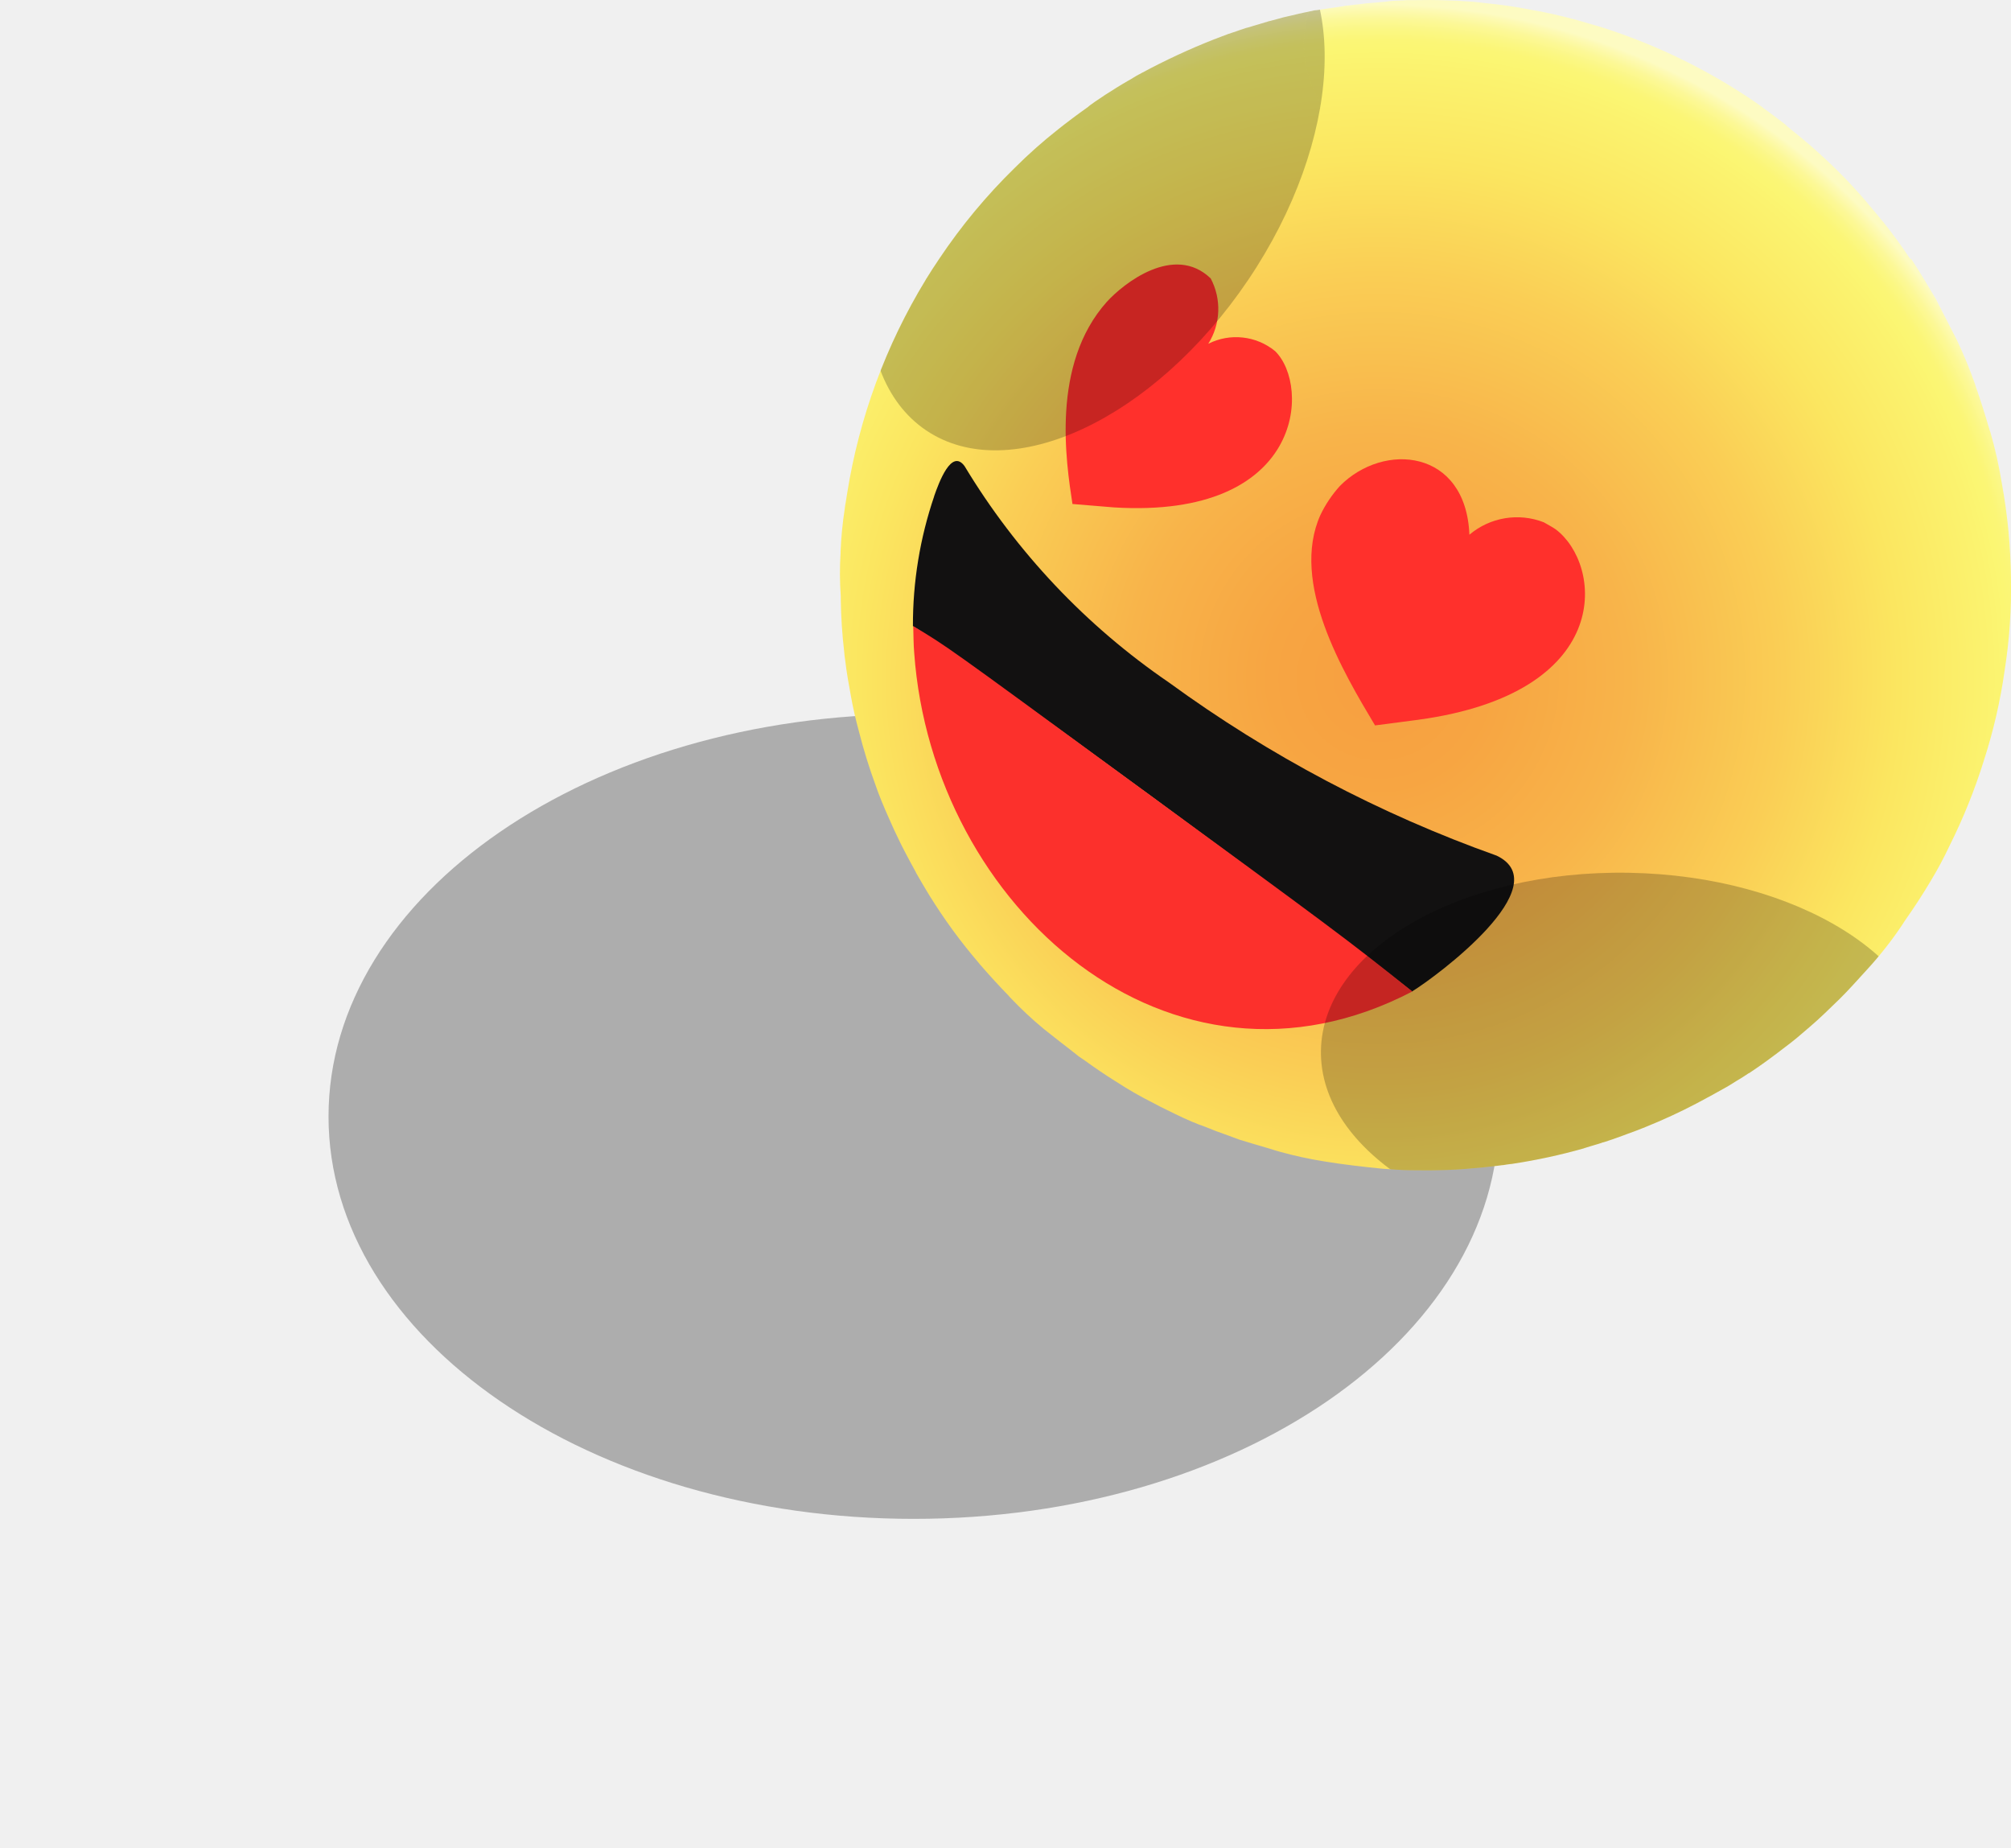
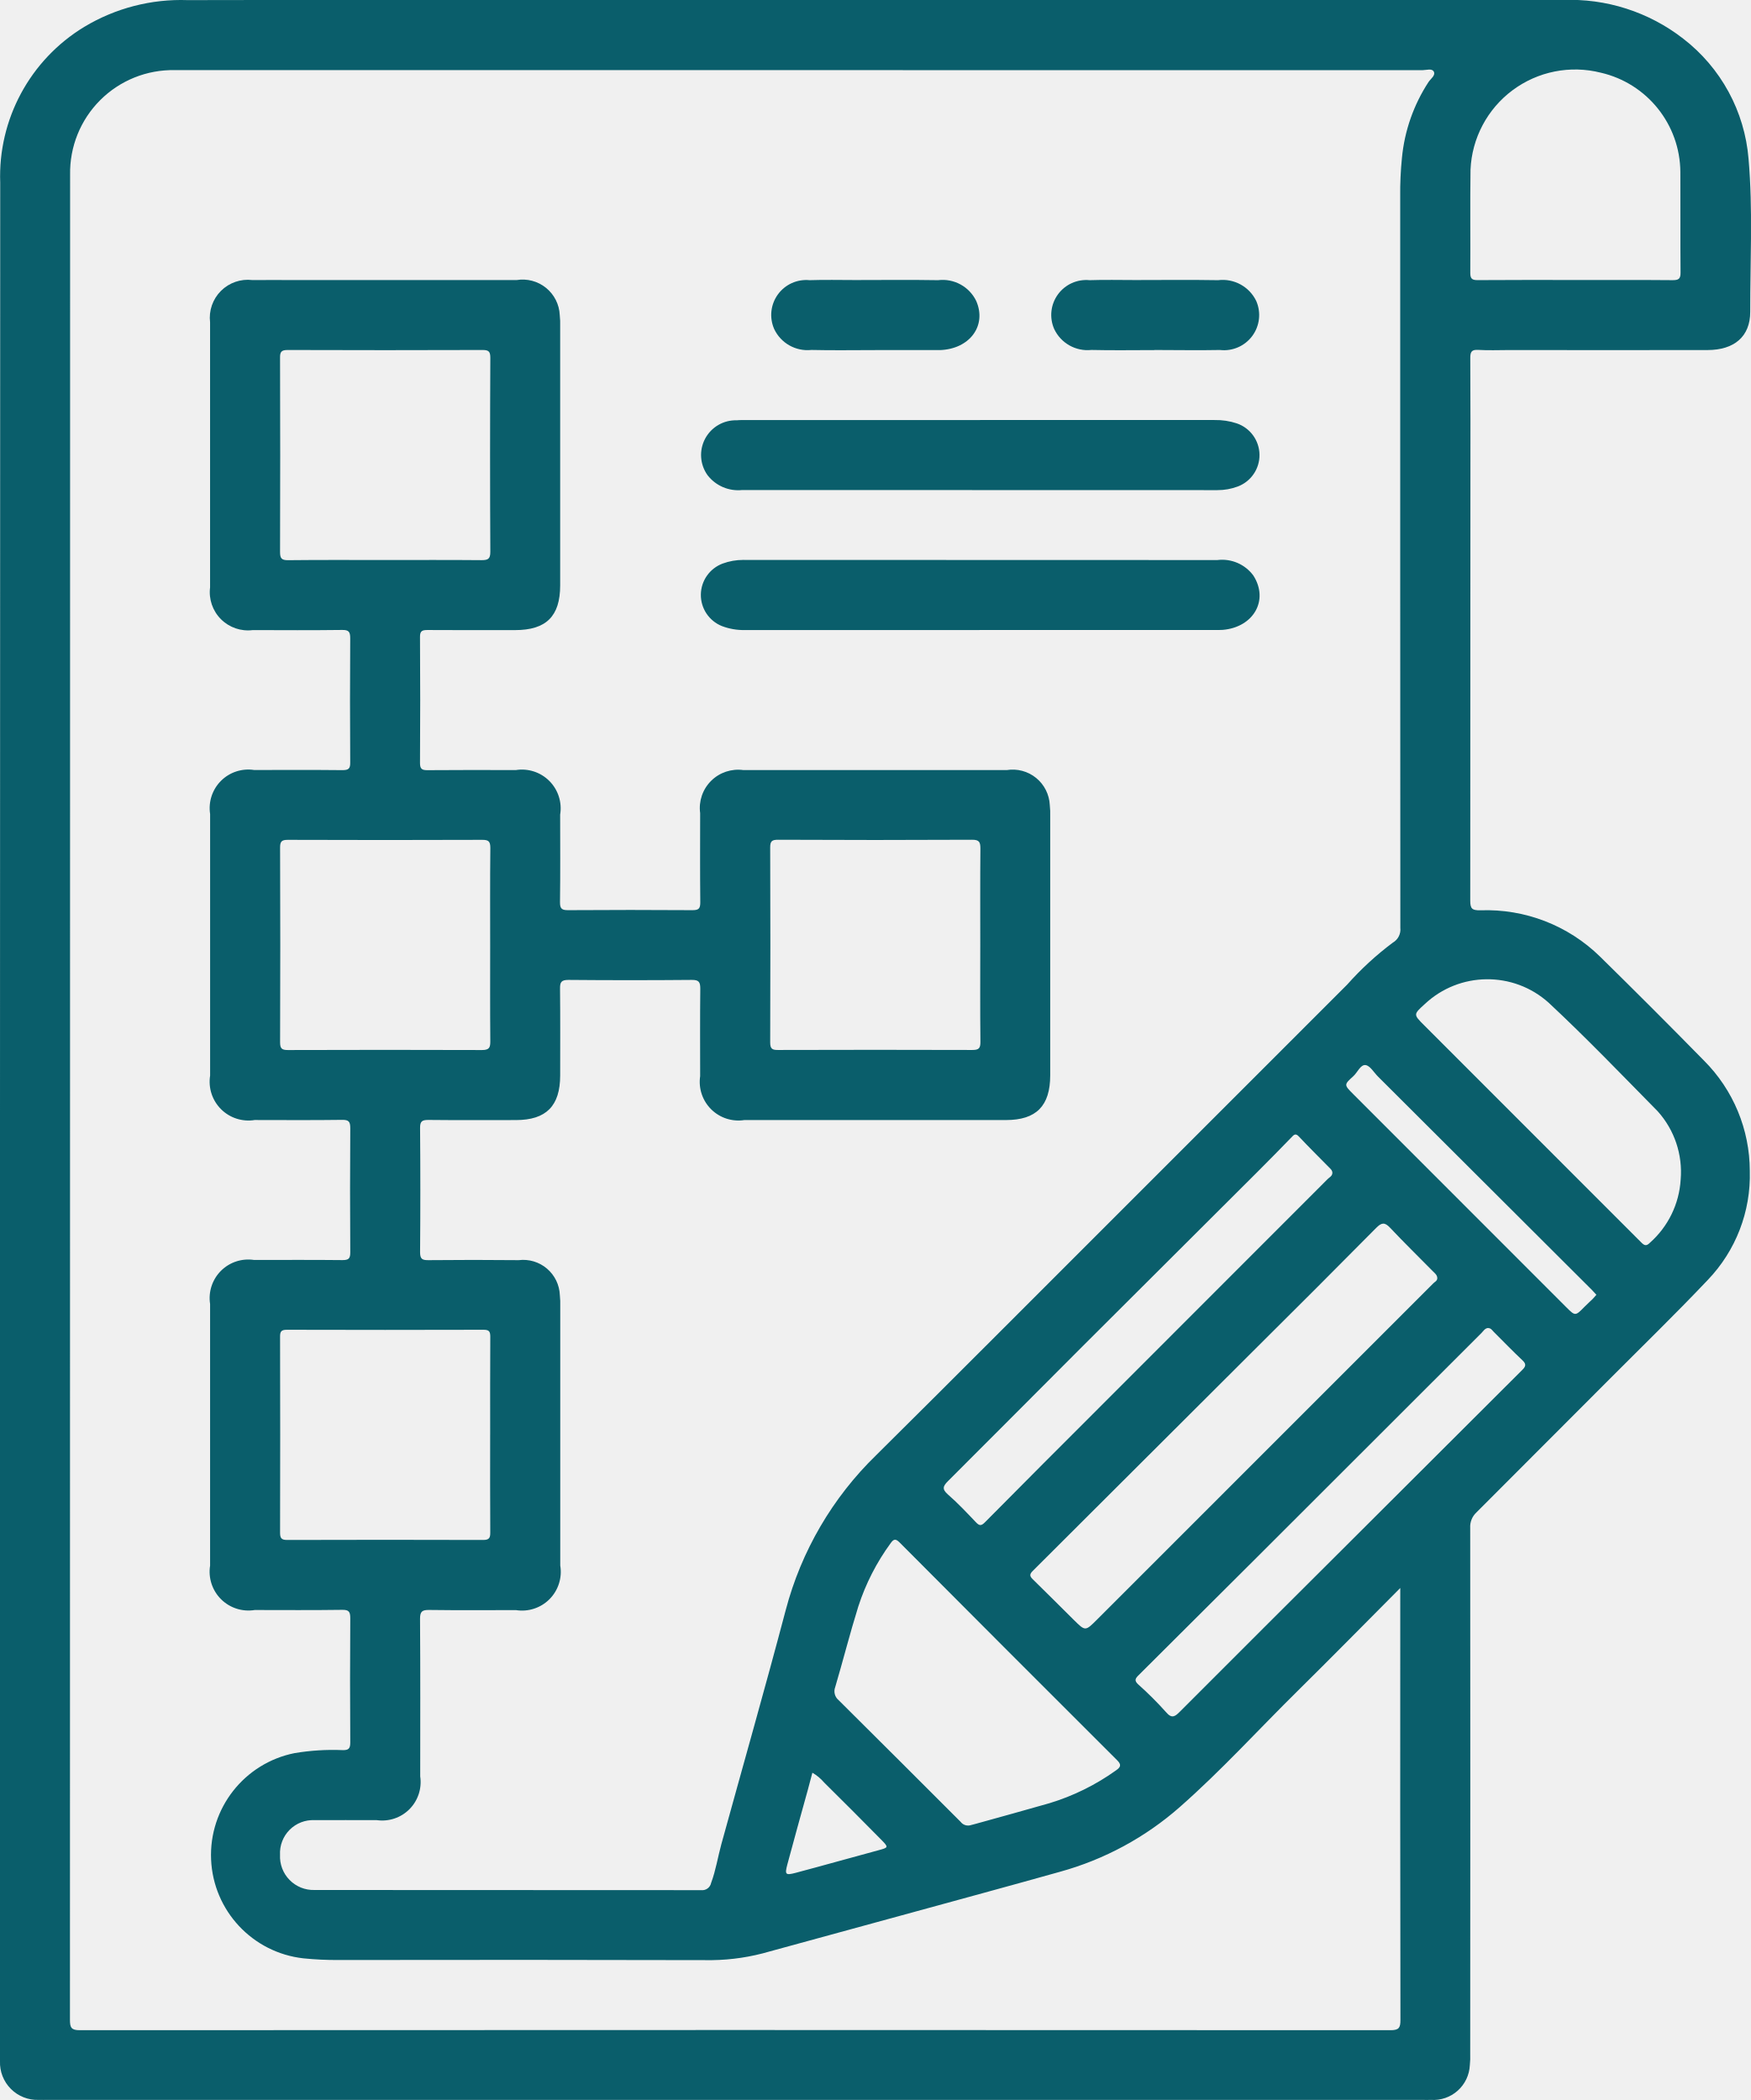
- <svg xmlns="http://www.w3.org/2000/svg" xmlns:xlink="http://www.w3.org/1999/xlink" width="82.478" height="75.758" viewBox="0 0 82.478 75.758">
+ <svg xmlns="http://www.w3.org/2000/svg" id="Grupo_1072136" data-name="Grupo 1072136" width="91.126" height="109.318" viewBox="0 0 91.126 109.318">
  <defs>
-     <radialGradient id="radial-gradient" cx="0.471" cy="0.58" r="0.575" gradientTransform="matrix(-0.999, -0.004, -0.004, 1, 0.933, 0.001)" gradientUnits="objectBoundingBox">
-       <stop offset="0" stop-color="#f79f40" />
-       <stop offset="0.163" stop-color="#f7a542" />
-       <stop offset="0.371" stop-color="#f8b44a" />
-       <stop offset="0.601" stop-color="#face55" />
-       <stop offset="0.771" stop-color="#fbe660" />
-       <stop offset="0.91" stop-color="#fbf36f" />
-       <stop offset="0.932" stop-color="#fbf672" />
-       <stop offset="0.947" stop-color="#fbf676" />
-       <stop offset="0.962" stop-color="#fbf783" />
-       <stop offset="0.978" stop-color="#fcf897" />
-       <stop offset="0.994" stop-color="#fdfab4" />
-       <stop offset="1" stop-color="#fdfbc2" />
-     </radialGradient>
    <clipPath id="clip-path">
-       <path id="Trazado_116496" data-name="Trazado 116496" d="M52.65,29.84v-.06c0-.11-.03-.77-.15-1.75-.01-.09-.02-.17-.03-.26-.02-.12-.04-.25-.06-.38a23.894,23.894,0,0,0-3.15-8.77c0-.01-.01-.01-.01-.02-.17-.29-.35-.57-.54-.85h0a23.353,23.353,0,0,0-3.06-3.74,20.449,20.449,0,0,0-1.77-1.6c-.39-.32-.78-.62-1.19-.91a.265.265,0,0,1-.06-.05l-.05-.04-.21-.15c-.26-.18-.55-.37-.86-.57h0c-.01-.01-.02-.01-.03-.02-.15-.09-.3-.19-.47-.28-.07-.04-.15-.09-.22-.13s-.12-.07-.19-.11a1.092,1.092,0,0,0-.15-.08,25.413,25.413,0,0,0-2.93-1.4c-.26-.11-.47-.18-.58-.23l-.18-.07-.18-.07c-.01,0-.02-.01-.03-.01l-.04-.01-.3-.1-.04-.01c-.01,0-.03-.01-.04-.01l-.2-.07a2.759,2.759,0,0,0-.27-.08l-.23-.07c-.04-.01-.09-.03-.13-.04-.01,0-.03-.01-.04-.01s-.03-.01-.05-.01a.636.636,0,0,1-.07-.02l-.26-.07-.22-.06c-.07-.02-.14-.03-.21-.05h-.01l-.13-.03-.25-.06-.18-.04a2.049,2.049,0,0,0-.24-.05c-.01,0-.03-.01-.04-.01-.06-.01-.12-.03-.18-.04l-.11-.02-.13-.03h-.02l-.04-.01c-.02,0-.05-.01-.07-.01a1.766,1.766,0,0,1-.2-.04.6.6,0,0,0-.12-.02h0a2.068,2.068,0,0,1-.22-.04l-.19-.03c-.03-.01-.07-.01-.11-.02a.985.985,0,0,0-.17-.02,1,1,0,0,0-.16-.02l-.27-.03-.25-.03c-.03,0-.05-.01-.08-.01h-.02a1.641,1.641,0,0,0-.23-.02l-.34-.03c-.08-.01-.16-.01-.23-.02-.09-.01-.17-.01-.26-.02s-.18-.01-.27-.02A.97.97,0,0,1,29.76,7h-.37c-.48-.01-.96-.01-1.45,0-.11,0-.21,0-.31.01s-.22.01-.32.02c-.07,0-.13.01-.19.01-.16.01-.31.02-.46.04-.05,0-.11.01-.16.01-.22.02-.43.04-.64.07-.1.01-.2.02-.3.04h-.01c-.02,0-.04.01-.06.01q-.24.03-.45.06c-.11.02-.23.04-.34.05-.26.04-.47.08-.61.11-.7.14-1.38.3-2.06.5-.41.11-.77.22-1.21.38a24.021,24.021,0,0,0-5.31,2.61h0c-.17.11-.33.22-.49.33a.265.265,0,0,0-.06.05c-.28.2-.56.4-.84.61a.423.423,0,0,1-.07.05l-.02.02-.02.02c-.01.01-.02.02-.03.02s-.02.01-.03.02c-.08.06-.15.12-.23.18-.15.12-.3.24-.44.36-.08.07-.16.13-.24.2-.16.14-.32.27-.46.4l-.02.02-.02.02c-.03.03-.07.06-.1.09-.75.69-1.21,1.19-1.24,1.22-.23.25-.46.51-.69.77-.16.19-.33.38-.5.59-.01.01-.02.03-.04.04l-.03.03c-.34.42-.69.89-1.08,1.46l-.01.01-.01.01c-.01.01-.01.02-.02.02-.18.26-.36.55-.54.86-.16.26-.32.52-.46.75l-.46.88c-.15.29-.29.56-.42.82a16.758,16.758,0,0,0-.76,1.82h0v.01c-.22.6-.42,1.23-.6,1.84l-.01.02a.037.037,0,0,1-.01.03,17.968,17.968,0,0,0-.5,2.13,23.506,23.506,0,0,0-.17,7.66,22.794,22.794,0,0,0,.82,3.68,23.944,23.944,0,0,0,1.38,3.51,15.311,15.311,0,0,0,.75,1.42c.32.56.68,1.11,1.06,1.66.04.07.09.13.13.2a16,16,0,0,0,1.39,1.8c.34.37.78.88,1.14,1.24s.83.82,1.22,1.15h0c.42.37.6.53.99.83q.72.585,1.47,1.08h.01c.16.11.32.22.49.32.19.12.38.24.55.34.09.05.22.13.36.21a.573.573,0,0,1,.07.04c.15.09.33.18.52.29.04.02.09.05.13.07a22.789,22.789,0,0,0,2.12,1c.18.07.42.17.7.28l.24.09.42.15.3.1.11.03c.01,0,.01,0,.02.01l.16.05a2.759,2.759,0,0,0,.27.08l.26.08c.01,0,.02,0,.02.01a22.1,22.1,0,0,0,2.96.66l.09.01c.08.01.17.03.27.04h.03l.23.03.53.06c.24.03.56.05.79.07s.49.03.74.04h.02c.13.01.25.01.37.01.33.01.77,0,1.1.01s.79-.03,1.13-.05c.72-.06,1.68-.17,2.39-.28a18.747,18.747,0,0,0,1.84-.38c.14-.04.28-.08.43-.12.43-.12.87-.25,1.24-.36l.43-.16c.35-.12.69-.25,1.03-.38l.17-.06c.4-.15.89-.38,1.32-.59.19-.09.37-.18.55-.28a15.71,15.71,0,0,0,1.56-.88c.02-.01.03-.02.05-.03.41-.26.82-.52,1.22-.81.09-.06.18-.12.26-.17l.44-.34c.12-.09.23-.18.35-.27l.66-.52a14.289,14.289,0,0,0,1.37-1.26l.03-.03.07-.07c.35-.35.74-.77,1.2-1.29a.138.138,0,0,0,.03-.04h0a20.958,20.958,0,0,0,2.02-2.71c.01-.01.01-.02.02-.03.19-.3.38-.61.57-.95v-.01h0c.08-.14.16-.29.24-.44.11-.2.22-.41.31-.59l.09-.18c.16-.32.31-.65.47-.99.21-.47.41-.94.56-1.36h0c.26-.7.5-1.44.71-2.23.13-.48.25-.96.33-1.41.1-.48.18-.98.25-1.5.02-.12.03-.23.05-.34.08-.69.14-1.41.16-2.14v-.13C52.68,31.04,52.68,30.45,52.65,29.84Z" transform="translate(-4.654 -6.992)" />
-     </clipPath>
-     <linearGradient id="linear-gradient" x1="-0.166" y1="-323.933" x2="-1.166" y2="-323.933" gradientUnits="objectBoundingBox">
-       <stop offset="0" stop-color="#19b79c" />
-       <stop offset="0.405" stop-color="#1dbb9e" />
-       <stop offset="0.825" stop-color="#2ac8a3" />
-       <stop offset="0.997" stop-color="#31cfa6" />
-     </linearGradient>
-     <linearGradient id="linear-gradient-2" x1="-2.106" y1="-363.238" x2="-3.08" y2="-363.238" xlink:href="#linear-gradient" />
-     <clipPath id="clip-path-2">
-       <path id="Trazado_116504" data-name="Trazado 116504" d="M4.652,29.65v-.06a15.757,15.757,0,0,1,.17-1.74,2.335,2.335,0,0,1,.04-.26c.02-.12.04-.25.06-.38a24.088,24.088,0,0,1,3.22-8.75c0-.01.01-.01.01-.02.18-.29.36-.57.55-.85h0a23.39,23.39,0,0,1,3.09-3.72,20.134,20.134,0,0,1,1.78-1.58q.585-.465,1.2-.9a.265.265,0,0,0,.06-.05l.05-.04.21-.15c.26-.18.55-.37.86-.56h0c.01-.01.02-.01.03-.02.15-.09.31-.19.47-.28a2.53,2.53,0,0,0,.22-.13c.06-.04.12-.07.19-.11.05-.03.1-.05.15-.08a27.308,27.308,0,0,1,2.95-1.37c.26-.1.47-.18.58-.22l.18-.06.18-.06c.01,0,.02-.01.03-.01l.05-.02.3-.1.04-.01c.01,0,.03-.01.04-.01l.2-.06c.08-.02.19-.06.27-.08l.23-.07a.647.647,0,0,0,.13-.04c.01,0,.03-.01.04-.01s.03-.01.05-.01a.637.637,0,0,0,.07-.02l.26-.07.22-.06c.07-.02.14-.03.21-.05h.01l.13-.03c.08-.02.18-.04.25-.06l.18-.04c.08-.02.16-.03.24-.05.01,0,.03-.01.04-.01a1.163,1.163,0,0,0,.18-.04l.11-.01.13-.02h.02l.04-.01c.02,0,.05-.01.07-.01l.2-.03c.04-.01.09-.01.13-.02h0l.22-.03.19-.03a.516.516,0,0,0,.11-.02.985.985,0,0,1,.17-.02c.06-.01.11-.01.16-.02l.27-.03.25-.03c.03,0,.05-.01.08-.01h.02c.07-.01.15-.01.23-.02l.34-.03c.08-.01.16-.01.23-.02a1.569,1.569,0,0,1,.24-.03,2.437,2.437,0,0,1,.27-.01.86.86,0,0,1,.16-.01l.15-.01h.24c.49-.01.97-.01,1.45.01.11,0,.21.01.31.01s.22.01.32.02c.07,0,.13.01.19.01.16.01.31.02.46.04.05.01.11.01.16.02.22.02.43.05.64.07.1.01.2.03.3.04h.01c.02,0,.04.01.06.01.16.02.31.05.45.07l.34.06c.26.05.47.09.6.11.69.14,1.38.31,2.06.52.41.11.76.23,1.21.39a24.178,24.178,0,0,1,5.28,2.65h0c.16.11.33.22.49.34a.265.265,0,0,1,.06.05c.28.2.56.41.83.62a.424.424,0,0,0,.07.05l.02.02.02.02.03.03c.01.01.02.01.02.02.08.06.15.12.22.18.15.12.3.24.44.36.08.07.16.14.24.2.16.14.31.28.46.41l.02.02.02.02c.03.03.07.06.1.09.75.69,1.2,1.2,1.23,1.23.23.25.46.51.68.78.16.19.32.38.49.59.01.01.02.03.04.04l.02.03c.33.42.69.89,1.07,1.47l.04.01.01.01c.01.01.01.02.02.02.17.26.36.56.54.86.16.26.31.53.45.75l.45.88c.15.29.29.56.42.82a18.431,18.431,0,0,1,.75,1.83h0v.01c.21.6.41,1.23.59,1.85l.01.02a.037.037,0,0,0,.01.03,17.59,17.59,0,0,1,.48,2.14,22.71,22.71,0,0,1,.37,3.87,21.465,21.465,0,0,1-.26,3.8,21.96,21.96,0,0,1-.85,3.68,23.286,23.286,0,0,1-1.41,3.5,15.244,15.244,0,0,1-.76,1.42c-.33.56-.69,1.11-1.07,1.65-.04.07-.09.13-.13.2a15.2,15.2,0,0,1-1.41,1.79c-.34.37-.79.88-1.15,1.23s-.84.82-1.22,1.14h0c-.43.37-.6.52-1,.82-.49.38-.98.74-1.48,1.07H41.9c-.16.11-.32.21-.49.31-.19.12-.38.24-.55.33-.09.05-.22.12-.36.2a.574.574,0,0,0-.07.04c-.15.08-.33.18-.52.28-.04.02-.09.05-.13.07a23.108,23.108,0,0,1-2.12.98c-.18.07-.42.17-.71.27l-.24.09-.42.15-.3.1-.11.03c-.01,0-.01,0-.02.01l-.16.05c-.08.02-.19.06-.27.08l-.26.08c-.01,0-.02,0-.02.01a23.962,23.962,0,0,1-2.96.64l-.09.01c-.08.01-.17.02-.27.04H31.8l-.23.03-.53.06c-.24.02-.56.05-.79.07s-.49.03-.74.04h-.02c-.13,0-.25.01-.37.01-.33.01-.77,0-1.1,0s-.79-.04-1.13-.06c-.72-.07-1.68-.18-2.39-.3a16.281,16.281,0,0,1-1.84-.4c-.14-.04-.28-.08-.43-.13-.43-.12-.87-.26-1.24-.37l-.43-.16c-.35-.12-.69-.25-1.03-.39l-.17-.06c-.4-.15-.88-.38-1.32-.6-.19-.09-.37-.18-.55-.28a15.612,15.612,0,0,1-1.55-.89.219.219,0,0,0-.05-.03c-.41-.26-.81-.53-1.21-.82-.09-.06-.17-.12-.25-.17L14,49.97c-.12-.09-.23-.18-.35-.27l-.66-.52a15.233,15.233,0,0,1-1.36-1.27l-.03-.03-.06-.07c-.34-.35-.74-.78-1.19-1.3a.138.138,0,0,1-.03-.04h0a21.889,21.889,0,0,1-2-2.73c-.01-.01-.01-.02-.02-.03-.18-.3-.37-.61-.56-.95v-.01h0c-.08-.14-.16-.29-.24-.44-.11-.21-.22-.41-.31-.59l-.09-.18c-.16-.32-.31-.65-.46-.99-.21-.47-.41-.95-.55-1.36h0a22.441,22.441,0,0,1-.69-2.23c-.13-.48-.24-.96-.32-1.41-.09-.49-.18-.98-.24-1.5-.02-.12-.03-.23-.04-.34a21.166,21.166,0,0,1-.14-2.14v-.13A13.347,13.347,0,0,1,4.652,29.65Z" transform="translate(-4.627 -6.983)" fill="url(#radial-gradient)" />
+       <rect id="Rectángulo_377689" data-name="Rectángulo 377689" width="91.126" height="109.318" fill="#0a5e6b" />
    </clipPath>
  </defs>
-   <g id="Grupo_157926" data-name="Grupo 157926" transform="translate(13.474)">
-     <ellipse id="Elipse_4737" data-name="Elipse 4737" cx="24" cy="16.5" rx="24" ry="16.5" transform="translate(0 29.284)" fill="#0b0b0b" opacity="0.292" style="mix-blend-mode: multiply;isolation: isolate" />
-     <path id="Trazado_116493" data-name="Trazado 116493" d="M4.652,29.65v-.06a15.757,15.757,0,0,1,.17-1.74,2.335,2.335,0,0,1,.04-.26c.02-.12.04-.25.06-.38a24.088,24.088,0,0,1,3.22-8.75c0-.01.01-.01.01-.02.18-.29.36-.57.55-.85h0a23.39,23.39,0,0,1,3.09-3.72,20.134,20.134,0,0,1,1.78-1.58q.585-.465,1.2-.9a.265.265,0,0,0,.06-.05l.05-.04.21-.15c.26-.18.55-.37.86-.56h0c.01-.01.02-.01.03-.02.15-.09.31-.19.47-.28a2.53,2.53,0,0,0,.22-.13c.06-.04.12-.07.19-.11.05-.03.1-.05.15-.08a27.308,27.308,0,0,1,2.95-1.37c.26-.1.47-.18.58-.22l.18-.06.18-.06c.01,0,.02-.01.03-.01l.05-.02.3-.1.04-.01c.01,0,.03-.01.04-.01l.2-.06c.08-.02.19-.06.27-.08l.23-.07a.647.647,0,0,0,.13-.04c.01,0,.03-.01.04-.01s.03-.01.05-.01a.637.637,0,0,0,.07-.02l.26-.07.22-.06c.07-.02.14-.03.21-.05h.01l.13-.03c.08-.02.18-.04.25-.06l.18-.04c.08-.02.16-.03.24-.05.01,0,.03-.01.04-.01a1.163,1.163,0,0,0,.18-.04l.11-.01.13-.02h.02l.04-.01c.02,0,.05-.01.07-.01l.2-.03c.04-.01.09-.01.13-.02h0l.22-.03.19-.03a.516.516,0,0,0,.11-.02.985.985,0,0,1,.17-.02c.06-.01.11-.01.16-.02l.27-.03.25-.03c.03,0,.05-.01.08-.01h.02c.07-.01.15-.01.23-.02l.34-.03c.08-.01.16-.01.23-.02a1.569,1.569,0,0,1,.24-.03,2.437,2.437,0,0,1,.27-.01.86.86,0,0,1,.16-.01l.15-.01h.24c.49-.01.97-.01,1.45.01.11,0,.21.01.31.01s.22.01.32.02c.07,0,.13.01.19.01.16.01.31.02.46.04.05.01.11.01.16.02.22.02.43.05.64.07.1.01.2.03.3.04h.01c.02,0,.04.01.06.01.16.02.31.05.45.07l.34.06c.26.05.47.09.6.11.69.14,1.38.31,2.06.52.41.11.76.23,1.21.39a24.178,24.178,0,0,1,5.28,2.65h0c.16.11.33.22.49.34a.265.265,0,0,1,.06.05c.28.2.56.41.83.62a.424.424,0,0,0,.07.05l.02.02.02.02.03.03c.01.01.02.01.02.02.08.06.15.12.22.18.15.12.3.24.44.36.08.07.16.14.24.2.16.14.31.28.46.41l.02.02.02.02c.03.03.07.06.1.09.75.69,1.2,1.2,1.23,1.23.23.25.46.51.68.78.16.19.32.38.49.59.01.01.02.03.04.04l.02.03c.33.42.69.89,1.07,1.47l.04.01.01.01c.01.01.01.02.02.02.17.26.36.56.54.86.16.26.31.53.45.75l.45.88c.15.29.29.56.42.82a18.431,18.431,0,0,1,.75,1.83h0v.01c.21.6.41,1.23.59,1.85l.01.02a.037.037,0,0,0,.01.03,17.59,17.59,0,0,1,.48,2.14,22.71,22.71,0,0,1,.37,3.87,21.465,21.465,0,0,1-.26,3.8,21.96,21.96,0,0,1-.85,3.68,23.286,23.286,0,0,1-1.41,3.5,15.244,15.244,0,0,1-.76,1.42c-.33.56-.69,1.11-1.07,1.65-.04.07-.09.13-.13.2a15.2,15.2,0,0,1-1.41,1.79c-.34.37-.79.88-1.15,1.23s-.84.82-1.22,1.14h0c-.43.37-.6.52-1,.82-.49.38-.98.74-1.48,1.07H41.9c-.16.11-.32.21-.49.31-.19.12-.38.24-.55.33-.09.05-.22.12-.36.2a.574.574,0,0,0-.07.04c-.15.08-.33.18-.52.28-.04.02-.09.05-.13.07a23.108,23.108,0,0,1-2.12.98c-.18.07-.42.17-.71.27l-.24.09-.42.15-.3.1-.11.03c-.01,0-.01,0-.02.01l-.16.05c-.08.02-.19.06-.27.08l-.26.08c-.01,0-.02,0-.02.01a23.962,23.962,0,0,1-2.96.64l-.09.01c-.08.01-.17.02-.27.04H31.8l-.23.03-.53.06c-.24.02-.56.05-.79.07s-.49.03-.74.04h-.02c-.13,0-.25.01-.37.01-.33.01-.77,0-1.1,0s-.79-.04-1.13-.06c-.72-.07-1.68-.18-2.39-.3a16.281,16.281,0,0,1-1.84-.4c-.14-.04-.28-.08-.43-.13-.43-.12-.87-.26-1.24-.37l-.43-.16c-.35-.12-.69-.25-1.03-.39l-.17-.06c-.4-.15-.88-.38-1.32-.6-.19-.09-.37-.18-.55-.28a15.612,15.612,0,0,1-1.55-.89.219.219,0,0,0-.05-.03c-.41-.26-.81-.53-1.21-.82-.09-.06-.17-.12-.25-.17L14,49.97c-.12-.09-.23-.18-.35-.27l-.66-.52a15.233,15.233,0,0,1-1.36-1.27l-.03-.03-.06-.07c-.34-.35-.74-.78-1.19-1.3a.138.138,0,0,1-.03-.04h0a21.889,21.889,0,0,1-2-2.73c-.01-.01-.01-.02-.02-.03-.18-.3-.37-.61-.56-.95v-.01h0c-.08-.14-.16-.29-.24-.44-.11-.21-.22-.41-.31-.59l-.09-.18c-.16-.32-.31-.65-.46-.99-.21-.47-.41-.95-.55-1.36h0a22.441,22.441,0,0,1-.69-2.23c-.13-.48-.24-.96-.32-1.41-.09-.49-.18-.98-.24-1.5-.02-.12-.03-.23-.04-.34a21.166,21.166,0,0,1-.14-2.14v-.13A13.347,13.347,0,0,1,4.652,29.65Z" transform="translate(16.349 -6.983)" fill="url(#radial-gradient)" />
-     <g id="Grupo_86225" data-name="Grupo 86225" transform="translate(20.955 0.009)" clip-path="url(#clip-path)">
-       <path id="Trazado_116494" data-name="Trazado 116494" d="M50.67,21.64a4.37,4.37,0,0,1,.18-.46C50.8,21.33,50.74,21.48,50.67,21.64Z" transform="translate(-48.844 -6.992)" fill="url(#linear-gradient)" />
-       <path id="Trazado_116495" data-name="Trazado 116495" d="M4.7,34.92c.03-.14.05-.28.08-.41C4.75,34.65,4.73,34.79,4.7,34.92Z" transform="translate(43.196 -6.992)" fill="url(#linear-gradient-2)" />
-     </g>
-     <path id="Trazado_116497" data-name="Trazado 116497" d="M25.873,27.33A16.375,16.375,0,0,0,25,32.66c2.26,1.39,16.97,12.2,20.47,14.98,1.03-.63,6.02-4.35,3.47-5.57a52.925,52.925,0,0,1-13.44-7.1,28.664,28.664,0,0,1-8.38-8.87c-.54-.75-1.06.69-1.25,1.23" transform="translate(-1.032 -6.983)" fill="#121111" />
-     <path id="Trazado_116499" data-name="Trazado 116499" d="M29.22,33.76c.75,10.43,10.52,19.05,20.43,13.88-2.65-2.12-3.33-2.62-11.66-8.71-7.45-5.46-7.45-5.46-8.81-6.27.01.33.01.77.04,1.1" transform="translate(-5.199 -6.983)" fill="#fc302c" />
-     <g id="Grupo_86231" data-name="Grupo 86231" transform="translate(40.307 18.833)">
-       <path id="Trazado_116501" data-name="Trazado 116501" d="M22.473,28.1c-1.25,2.78.93,6.44,2.24,8.63.65-.09,1.52-.19,2.17-.29,7.67-1.22,7.14-6.32,5.24-7.75-.14-.1-.34-.2-.49-.29a3.024,3.024,0,0,0-3.05.51c-.14-3.51-3.51-3.82-5.31-2a4.969,4.969,0,0,0-.8,1.19" transform="translate(-22.099 -25.816)" fill="#ff302c" />
-     </g>
-     <g id="Grupo_86232" data-name="Grupo 86232" transform="translate(30.232 10.846)">
-       <path id="Trazado_116503" data-name="Trazado 116503" d="M35.806,19.36c-2.3,2.57-1.67,6.58-1.41,8.29.51.04,1.19.1,1.7.14,7.78.48,8.08-4.98,6.61-6.41a2.529,2.529,0,0,0-2.74-.3,2.679,2.679,0,0,0,.1-2.68c-1.5-1.44-3.58.21-4.26.96" transform="translate(-34.117 -17.829)" fill="#ff302c" />
-     </g>
-     <g id="Enmascarar_grupo_59" data-name="Enmascarar grupo 59" transform="translate(20.976 0)" clip-path="url(#clip-path-2)">
-       <g id="Grupo_86233" data-name="Grupo 86233" transform="translate(-2.683 -7.272)" opacity="0.561" style="mix-blend-mode: multiply;isolation: isolate">
-         <g id="Grupo_86230" data-name="Grupo 86230" transform="translate(0)">
-           <ellipse id="Elipse_4734" data-name="Elipse 4734" cx="12.5" cy="7.5" rx="12.5" ry="7.5" transform="translate(21.707 1.557)" fill="#fff" opacity="0.743" />
-           <ellipse id="Elipse_4735" data-name="Elipse 4735" cx="12.5" cy="7.5" rx="12.5" ry="7.5" transform="translate(26.415 8.388) rotate(124)" opacity="0.387" />
-           <ellipse id="Elipse_4736" data-name="Elipse 4736" cx="12.5" cy="7.5" rx="12.5" ry="7.5" transform="matrix(-1, -0.017, 0.017, -1, 47.282, 58.274)" opacity="0.387" />
-         </g>
-       </g>
-     </g>
+   <g id="Grupo_1072134" data-name="Grupo 1072134" clip-path="url(#clip-path)">
+     <path id="Trazado_838552" data-name="Trazado 838552" d="M0,58.152Q0,33.832.011,9.511A9.1,9.1,0,0,1,4.383,1.4,9.765,9.765,0,0,1,9.769.006C13-.006,16.236,0,19.47,0H81.317A9.587,9.587,0,0,1,87.6,2.013,8.8,8.8,0,0,1,91,8.272c.23,2.65.083,5.31.087,7.965,0,1.284-.835,1.984-2.219,1.985q-5.169.007-10.338,0c-.532,0-1.065.025-1.594-.008-.359-.023-.42.11-.418.436.014,2.125.007,4.251.007,6.376q0,10.93-.009,21.861c0,.421.1.506.525.5A8.453,8.453,0,0,1,83.274,49.8q2.729,2.68,5.407,5.411a8.136,8.136,0,0,1,2.384,5.743,7.871,7.871,0,0,1-2.189,5.678c-1.7,1.794-3.478,3.519-5.224,5.273q-3.407,3.421-6.822,6.834a1.019,1.019,0,0,0-.316.8q.01,13.686,0,27.372a4.185,4.185,0,0,1-.019.591,1.9,1.9,0,0,1-2.025,1.81c-.151.008-.3,0-.455,0H2.52c-.167,0-.335.005-.5,0A1.946,1.946,0,0,1,0,107.293c-.008-.167,0-.334,0-.5V58.152M72.875,82.664c-1.838,1.846-3.579,3.62-5.348,5.365-2.041,2.014-3.971,4.143-6.127,6.039a15.785,15.785,0,0,1-6.23,3.368c-2.682.753-5.371,1.482-8.058,2.219q-3.527.967-7.056,1.93a11.136,11.136,0,0,1-3,.453q-9.724-.024-19.447-.007a17.069,17.069,0,0,1-1.817-.087,5.411,5.411,0,0,1-.464-10.683,12.044,12.044,0,0,1,2.493-.157c.314.01.41-.073.408-.4q-.022-3.234,0-6.467c0-.329-.065-.44-.419-.435-1.518.022-3.036.01-4.554.009A2.02,2.02,0,0,1,10.934,81.5q0-6.809,0-13.618a2.009,2.009,0,0,1,2.289-2.293c1.533,0,3.067-.01,4.6.007.316,0,.408-.077.406-.4q-.022-3.234,0-6.467c0-.332-.07-.438-.421-.433-1.518.021-3.036.01-4.554.008a2.02,2.02,0,0,1-2.319-2.311q0-6.809,0-13.619a2.009,2.009,0,0,1,2.291-2.291c1.533,0,3.067-.01,4.6.007.319,0,.406-.083.4-.4q-.021-3.234,0-6.467c0-.336-.076-.435-.423-.43-1.548.02-3.1.012-4.645.007a1.988,1.988,0,0,1-2.225-2.221q0-6.9,0-13.8a1.977,1.977,0,0,1,2.2-2.2c.744-.007,1.488,0,2.232,0q5.761,0,11.522,0A1.933,1.933,0,0,1,29.131,16.4a4.129,4.129,0,0,1,.022.591q0,6.741,0,13.481c0,1.607-.726,2.328-2.346,2.329-1.518,0-3.037.006-4.554-.005-.277,0-.4.044-.395.365q.022,3.279,0,6.558c0,.307.1.376.386.373,1.533-.013,3.066-.009,4.6-.005a2.017,2.017,0,0,1,2.308,2.32c0,1.518.013,3.037-.008,4.554-.005.353.105.422.434.419q3.234-.022,6.467,0c.325,0,.4-.093.4-.407-.016-1.548-.009-3.1-.007-4.645a1.994,1.994,0,0,1,2.249-2.241c1.093-.005,2.186,0,3.279,0q5.215,0,10.429,0a1.934,1.934,0,0,1,2.239,1.82,4.183,4.183,0,0,1,.022.591q0,6.741,0,13.481c0,1.59-.725,2.326-2.3,2.327q-6.809,0-13.618,0a2.013,2.013,0,0,1-2.3-2.284c0-1.518-.01-3.037.007-4.554,0-.344-.07-.461-.442-.458q-3.211.029-6.422,0c-.382,0-.439.129-.435.464.016,1.5.007,3.006.007,4.509,0,1.588-.727,2.322-2.3,2.324-1.518,0-3.037.01-4.554-.007-.325,0-.44.06-.437.417q.027,3.233,0,6.467c0,.359.115.418.438.415q2.345-.024,4.691,0a1.908,1.908,0,0,1,2.145,1.822,4.192,4.192,0,0,1,.021.591q0,6.741,0,13.481a2.016,2.016,0,0,1-2.306,2.323c-1.5,0-3.006.013-4.509-.008-.368-.005-.484.074-.482.465.019,2.733.011,5.465.009,8.2a2,2,0,0,1-2.261,2.276c-1.078,0-2.156-.006-3.234,0a1.72,1.72,0,0,0-1.8,1.81,1.743,1.743,0,0,0,1.788,1.827q10.065.006,20.13.008a.473.473,0,0,0,.517-.376c.245-.657.349-1.349.533-2.019,1.118-4.059,2.273-8.109,3.348-12.179A17.426,17.426,0,0,1,45.6,75.749q3.025-3,6.032-6.011,9.241-9.24,18.48-18.484a15.964,15.964,0,0,1,2.375-2.184.789.789,0,0,0,.391-.773q-.01-19.038-.007-38.075a18.091,18.091,0,0,1,.09-2,8.737,8.737,0,0,1,1.383-3.951c.114-.172.372-.342.279-.535s-.383-.084-.582-.084Q41.571,3.646,9.1,3.65A5.345,5.345,0,0,0,3.649,9.1q0,48.027-.008,96.054c0,.394.071.531.507.53q34.113-.018,68.225,0c.432,0,.511-.129.51-.528q-.018-10.976-.009-21.953ZM20.046,29.152c1.669,0,3.338-.008,5.006.007.33,0,.468-.047.466-.433q-.026-5.051,0-10.1c0-.313-.074-.408-.4-.407q-5.074.018-10.148,0c-.33,0-.4.1-.395.411q.016,5.052,0,10.1c0,.334.075.435.422.431,1.683-.019,3.367-.009,5.051-.009m5.462,20.09c0-1.7-.01-3.4.009-5.1,0-.346-.094-.424-.43-.423q-5.052.019-10.1,0c-.306,0-.413.062-.412.393q.019,5.074,0,10.149c0,.323.091.4.406.4q5.052-.017,10.1,0c.384,0,.437-.133.434-.465-.015-1.653-.007-3.307-.007-4.96m25.506-.05c0-1.669-.008-3.338.007-5.006,0-.331-.047-.468-.433-.466q-5.051.026-10.1,0c-.314,0-.408.074-.407.4q.018,5.074,0,10.149c0,.33.1.4.411.395q5.052-.016,10.1,0c.334,0,.434-.075.43-.422-.019-1.683-.008-3.367-.008-5.051m-25.506,25.5c0-1.7-.005-3.4.006-5.1,0-.27-.06-.363-.35-.362q-5.12.015-10.24,0c-.289,0-.351.09-.35.362q.013,5.1,0,10.194c0,.288.065.387.372.386q5.1-.016,10.194,0c.306,0,.376-.1.373-.385-.012-1.7-.006-3.4-.006-5.1M50.461,95.025c.051-.013.183-.045.314-.082,1.283-.358,2.568-.708,3.848-1.077a11.864,11.864,0,0,0,3.448-1.7c.257-.177.308-.3.06-.543Q52.46,85.964,46.809,80.286c-.2-.2-.306-.165-.451.038a11.679,11.679,0,0,0-1.69,3.305c-.433,1.387-.789,2.8-1.2,4.191a.6.6,0,0,0,.177.684q3.179,3.16,6.347,6.332a.486.486,0,0,0,.47.188M74.8,66.515c-.012-.152-.129-.237-.223-.332-.745-.757-1.507-1.5-2.233-2.272-.282-.3-.447-.27-.723.009Q68.5,67.073,65.349,70.2q-5.8,5.79-11.6,11.575c-.172.171-.171.27,0,.436.718.7,1.422,1.409,2.133,2.113.605.6.6.594,1.212-.015q4.166-4.17,8.334-8.335L74.6,66.8c.082-.082.214-.131.2-.282M82,14.577c1.684,0,3.369-.008,5.054.007.314,0,.41-.074.407-.4-.016-1.745,0-3.491-.01-5.236a5.34,5.34,0,0,0-4.14-5.164,5.449,5.449,0,0,0-6.781,5.05c-.025,1.79,0,3.582-.012,5.372,0,.3.09.378.383.376,1.7-.013,3.4-.007,5.1-.007m5.466,46.832a4.723,4.723,0,0,0-1.193-3.556C84.4,55.948,82.551,54.02,80.6,52.2a4.765,4.765,0,0,0-6.456.073c-.588.534-.59.536-.032,1.094Q79.758,59.013,85.4,64.661c.168.169.269.234.467.031a4.769,4.769,0,0,0,1.6-3.283m-18.125-.35c0-.137-.1-.216-.184-.3-.521-.53-1.05-1.053-1.559-1.595-.184-.2-.271-.078-.395.049-.582.6-1.164,1.194-1.754,1.783q-4.576,4.567-9.155,9.132c-2.318,2.317-4.625,4.647-6.947,6.961-.263.262-.345.421-.015.708.514.447.983.947,1.453,1.442.172.181.27.21.464.015q3.027-3.056,6.072-6.094Q63.208,67.265,69.1,61.373c.092-.092.237-.151.24-.313m8.114,8.069c-.175.01-.252.16-.355.263Q71.266,75.214,65.44,81.042q-3.092,3.09-6.192,6.171c-.178.176-.215.28-.014.468a18.036,18.036,0,0,1,1.449,1.446c.3.355.468.231.719-.021q4.342-4.35,8.7-8.689,4.558-4.552,9.118-9.1c.189-.188.225-.306.011-.507-.509-.477-.992-.982-1.488-1.474-.084-.083-.147-.2-.287-.2M83.08,67.4c-.086-.094-.153-.172-.226-.245L71.712,56.038c-.213-.212-.41-.566-.646-.594-.263-.032-.417.384-.64.584-.484.435-.479.448-.007.92q5.545,5.552,11.094,11.1c.47.47.472.466.953-.024.138-.14.286-.271.426-.409.062-.061.116-.131.187-.212m-40.8,24.877c-.085.32-.163.623-.246.925-.353,1.282-.715,2.562-1.056,3.847-.141.532-.1.58.426.442,1.431-.379,2.855-.784,4.285-1.169.561-.151.575-.149.156-.575q-1.466-1.489-2.952-2.958a2.337,2.337,0,0,0-.613-.511" transform="translate(0 0)" fill="#0a5e6b" />
+     <path id="Trazado_838553" data-name="Trazado 838553" d="M114.377,59.849q6.1,0,12.2,0a3.486,3.486,0,0,1,1.162.175,1.746,1.746,0,0,1,.054,3.284,2.981,2.981,0,0,1-1.068.191q-12.361,0-24.722-.006a2.013,2.013,0,0,1-1.808-.771,1.807,1.807,0,0,1,1.523-2.859c.18-.018.364-.012.546-.012h12.111" transform="translate(-63.371 -37.984)" fill="#0a5e6b" />
+     <path id="Trazado_838554" data-name="Trazado 838554" d="M114.332,83.445q-6.1,0-12.2,0a3.216,3.216,0,0,1-1.2-.209,1.745,1.745,0,0,1,.042-3.253,3.085,3.085,0,0,1,1.069-.19q12.338,0,24.677.007a2.017,2.017,0,0,1,1.877.811c.814,1.279.007,2.689-1.6,2.824-.151.012-.3.006-.455.006h-12.2" transform="translate(-63.365 -50.646)" fill="#0a5e6b" />
+     <path id="Trazado_838555" data-name="Trazado 838555" d="M115.259,43.539c-1.108,0-2.216.02-3.322-.007A1.916,1.916,0,0,1,110,42.443a1.819,1.819,0,0,1,1.842-2.543c.788-.027,1.577-.007,2.366-.007,1.441,0,2.882-.018,4.323.007a1.939,1.939,0,0,1,1.985,1.086c.559,1.284-.343,2.5-1.889,2.553h-3.367" transform="translate(-69.709 -25.315)" fill="#0a5e6b" />
+     <path id="Trazado_838556" data-name="Trazado 838556" d="M155.109,43.539c-1.092,0-2.185.02-3.277-.007a1.916,1.916,0,0,1-1.937-1.089,1.819,1.819,0,0,1,1.842-2.543c.788-.027,1.577-.007,2.366-.007,1.441,0,2.883-.018,4.323.007a1.939,1.939,0,0,1,1.985,1.086,1.831,1.831,0,0,1-1.89,2.548c-1.137.023-2.275,0-3.413,0" transform="translate(-95.031 -25.315)" fill="#0a5e6b" />
  </g>
</svg>
